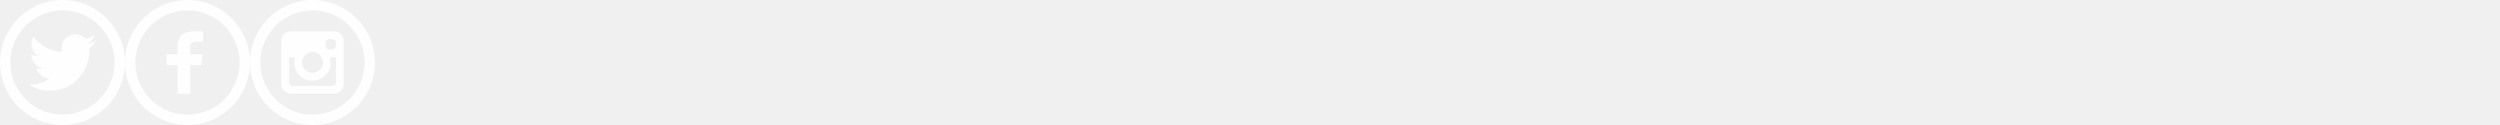
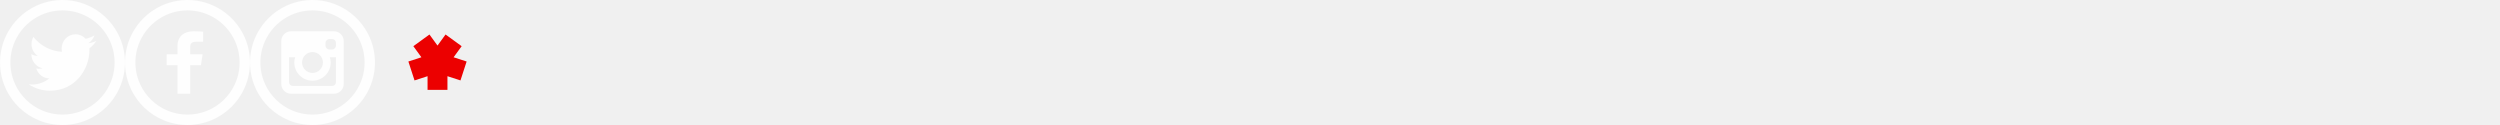
<svg xmlns="http://www.w3.org/2000/svg" width="480" height="24" viewBox="0 0 960 48" version="1.1" xml:space="preserve" style="fill-rule:evenodd;clip-rule:evenodd;stroke-linejoin:round;stroke-miterlimit:1.414;">
-   <g id="white">
-     <path d="M72.155,0C73.326,0.012 74.495,0.1 75.653,0.277C77.798,0.605 79.896,1.227 81.873,2.121C84.246,3.195 86.439,4.658 88.346,6.433C90.318,8.269 91.98,10.436 93.239,12.82C94.315,14.858 95.093,17.051 95.542,19.312C96.056,21.906 96.138,24.585 95.787,27.205C95.461,29.65 94.752,32.041 93.695,34.27C92.476,36.838 90.796,39.184 88.762,41.17C86.622,43.26 84.093,44.947 81.338,46.113C78.439,47.34 75.303,47.98 72.155,48C69.001,48.02 65.852,47.419 62.932,46.225C60.161,45.092 57.611,43.435 55.445,41.37C53.388,39.409 51.682,37.084 50.432,34.532C49.348,32.32 48.612,29.941 48.254,27.504C47.878,24.937 47.918,22.308 48.375,19.754C48.773,17.528 49.49,15.362 50.496,13.337C51.697,10.922 53.308,8.715 55.238,6.83C57.169,4.945 59.416,3.386 61.862,2.243C63.825,1.326 65.912,0.679 68.05,0.324C69.203,0.133 70.367,0.03 71.535,0.004C71.742,0.001 71.948,0 72.155,0ZM71.87,4C70.893,4.01 69.918,4.083 68.952,4.231C67.167,4.504 65.421,5.022 63.776,5.766C61.797,6.661 59.969,7.881 58.38,9.361C56.764,10.865 55.398,12.635 54.355,14.581C53.45,16.27 52.791,18.09 52.407,19.968C51.956,22.17 51.88,24.448 52.177,26.675C52.444,28.67 53.015,30.621 53.867,32.445C54.888,34.629 56.307,36.623 58.032,38.308C59.816,40.05 61.924,41.457 64.221,42.429C66.636,43.451 69.248,43.983 71.87,44C74.498,44.016 77.121,43.517 79.554,42.523C81.864,41.578 83.989,40.196 85.795,38.475C87.539,36.811 88.982,34.835 90.029,32.664C90.902,30.854 91.496,28.912 91.788,26.924C92.114,24.7 92.065,22.42 91.642,20.213C91.288,18.367 90.67,16.574 89.813,14.902C88.787,12.901 87.422,11.077 85.795,9.525C84.224,8.028 82.411,6.786 80.445,5.867C78.811,5.104 77.074,4.565 75.296,4.27C74.334,4.111 73.363,4.025 72.389,4.004C72.216,4.001 72.043,4 71.87,4ZM73.046,36.006L68.15,36.006L68.15,25.024L64,25.024L64,20.829L68.151,20.829L68.151,17.655C68.151,14.005 70.62,12 74.275,12C76.026,12 77.561,12.106 78,12.158L78,16.029L75.405,16.028C73.417,16.028 73.046,16.87 73.046,18.105L73.046,20.829L77.802,20.829L77.185,25.024L73.046,25.024L73.046,36.006Z" style="fill:white;fill-opacity:0.902;" />
-     <path d="M120.155,0C121.326,0.012 122.495,0.1 123.653,0.277C125.798,0.605 127.896,1.227 129.873,2.121C132.246,3.195 134.439,4.658 136.346,6.433C138.318,8.269 139.98,10.436 141.239,12.82C142.315,14.858 143.093,17.051 143.542,19.312C144.056,21.906 144.138,24.585 143.787,27.205C143.461,29.65 142.752,32.041 141.695,34.27C140.476,36.838 138.796,39.184 136.762,41.17C134.622,43.26 132.093,44.947 129.338,46.113C126.439,47.34 123.303,47.98 120.155,48C117.001,48.02 113.852,47.419 110.932,46.225C108.161,45.092 105.611,43.435 103.445,41.37C101.388,39.409 99.682,37.084 98.432,34.532C97.348,32.32 96.612,29.941 96.254,27.504C95.878,24.937 95.918,22.308 96.375,19.754C96.773,17.528 97.49,15.362 98.496,13.337C99.697,10.922 101.308,8.715 103.238,6.83C105.169,4.945 107.416,3.386 109.862,2.243C111.825,1.326 113.912,0.679 116.05,0.324C117.203,0.133 118.367,0.03 119.535,0.004C119.742,0.001 119.948,0 120.155,0ZM119.87,4C118.893,4.01 117.918,4.083 116.952,4.231C115.167,4.504 113.421,5.022 111.776,5.766C109.797,6.661 107.969,7.881 106.38,9.361C104.735,10.892 103.348,12.699 102.299,14.688C101.423,16.347 100.783,18.13 100.407,19.969C99.956,22.17 99.88,24.448 100.177,26.675C100.444,28.67 101.015,30.621 101.867,32.445C102.888,34.629 104.307,36.623 106.032,38.308C107.816,40.05 109.924,41.457 112.221,42.429C114.636,43.451 117.248,43.983 119.87,44C122.498,44.016 125.121,43.517 127.554,42.523C129.864,41.578 131.989,40.196 133.795,38.475C135.539,36.811 136.982,34.835 138.029,32.664C138.902,30.854 139.496,28.912 139.788,26.924C140.114,24.7 140.065,22.42 139.642,20.213C139.288,18.367 138.67,16.574 137.813,14.902C136.787,12.901 135.422,11.077 133.795,9.525C132.224,8.028 130.411,6.786 128.445,5.867C126.811,5.104 125.074,4.565 123.296,4.27C122.334,4.111 121.363,4.025 120.389,4.004C120.216,4.001 120.043,4 119.87,4ZM128.25,36L111.75,36C109.679,36 108,34.321 108,32.25L108,15.75C108,13.679 109.679,12 111.75,12L128.25,12C130.321,12 132,13.679 132,15.75L132,32.25C132,34.321 130.321,36 128.25,36ZM113.325,22L111,22L111,31.5C111,32.329 111.672,33 112.5,33L127.5,33C128.328,33 129,32.329 129,31.5L129,22L126.675,22C126.866,22.638 127,23.3 127,24C127,27.866 123.866,31 120,31C116.134,31 113,27.866 113,24C113,23.3 113.134,22.638 113.325,22ZM120,20C117.791,20 116,21.791 116,24C116,26.209 117.791,28 120,28C122.209,28 124,26.209 124,24C124,21.791 122.209,20 120,20ZM127.5,15L126.5,15C125.671,15 125,15.672 125,16.5L125,17.5C125,18.328 125.672,19 126.5,19L127.5,19C128.328,19 129,18.328 129,17.5L129,16.5C129,15.672 128.328,15 127.5,15Z" style="fill:white;fill-opacity:0.902;" />
-     <path d="M24.155,0C25.326,0.012 26.495,0.1 27.653,0.277C29.798,0.605 31.896,1.227 33.873,2.121C36.246,3.195 38.439,4.658 40.346,6.433C42.318,8.269 43.98,10.436 45.239,12.82C46.315,14.858 47.093,17.051 47.542,19.312C48.056,21.906 48.138,24.585 47.787,27.205C47.461,29.65 46.752,32.041 45.695,34.27C44.476,36.838 42.796,39.184 40.762,41.17C38.622,43.26 36.093,44.947 33.338,46.113C30.439,47.34 27.303,47.98 24.155,48C21.001,48.02 17.852,47.419 14.932,46.225C12.161,45.092 9.611,43.435 7.445,41.37C5.388,39.409 3.682,37.084 2.432,34.532C1.348,32.32 0.612,29.941 0.254,27.504C-0.122,24.937 -0.082,22.308 0.375,19.754C0.773,17.528 1.49,15.362 2.496,13.337C3.697,10.922 5.308,8.715 7.238,6.83C9.169,4.945 11.416,3.386 13.862,2.243C15.825,1.326 17.912,0.679 20.05,0.324C21.203,0.133 22.367,0.03 23.535,0.004C23.742,0.001 23.948,0 24.155,0ZM23.87,4C22.893,4.01 21.918,4.083 20.952,4.231C19.167,4.504 17.421,5.022 15.776,5.766C13.797,6.661 11.969,7.881 10.38,9.361C8.735,10.892 7.348,12.699 6.299,14.688C5.423,16.347 4.783,18.13 4.407,19.968C3.956,22.17 3.88,24.448 4.177,26.675C4.444,28.67 5.015,30.621 5.867,32.445C6.888,34.629 8.307,36.623 10.032,38.308C11.816,40.05 13.924,41.457 16.221,42.429C18.636,43.451 21.248,43.983 23.87,44C26.498,44.016 29.121,43.517 31.554,42.523C33.864,41.578 35.989,40.196 37.795,38.475C39.539,36.811 40.982,34.835 42.029,32.664C42.902,30.854 43.496,28.912 43.788,26.924C44.114,24.7 44.065,22.42 43.642,20.213C43.288,18.367 42.67,16.574 41.813,14.902C40.787,12.901 39.422,11.077 37.795,9.525C36.224,8.028 34.411,6.786 32.445,5.867C30.811,5.104 29.074,4.565 27.296,4.27C26.334,4.111 25.363,4.025 24.389,4.004C24.216,4.001 24.043,4 23.87,4ZM34.333,18.56C34.343,18.795 34.346,19.03 34.346,19.268C34.346,26.5 28.985,34.839 19.18,34.839C16.168,34.839 13.368,33.935 11.008,32.379C11.425,32.431 11.848,32.455 12.279,32.455C14.776,32.455 17.075,31.582 18.901,30.112C16.568,30.071 14.598,28.487 13.919,26.313C14.245,26.378 14.581,26.413 14.924,26.413C15.408,26.413 15.879,26.345 16.329,26.221C13.889,25.717 12.05,23.505 12.05,20.855C12.05,20.827 12.05,20.807 12.05,20.786C12.77,21.193 13.593,21.441 14.467,21.469C13.035,20.486 12.094,18.812 12.094,16.915C12.094,15.911 12.356,14.972 12.817,14.162C15.445,17.474 19.375,19.651 23.805,19.882C23.714,19.482 23.667,19.06 23.667,18.633C23.667,15.611 26.054,13.161 28.999,13.161C30.531,13.161 31.916,13.826 32.888,14.889C34.104,14.644 35.244,14.189 36.276,13.561C35.876,14.837 35.032,15.911 33.929,16.587C35.009,16.459 36.037,16.163 36.992,15.728C36.276,16.825 35.375,17.787 34.333,18.56Z" style="fill:white;fill-opacity:0.902;" />
-   </g>
+   <path d="M72.155,0C73.326,0.012 74.495,0.1 75.653,0.277C77.798,0.605 79.896,1.227 81.873,2.121C84.246,3.195 86.439,4.658 88.346,6.433C90.318,8.269 91.98,10.436 93.239,12.82C94.315,14.858 95.093,17.051 95.542,19.312C96.056,21.906 96.138,24.585 95.787,27.205C95.461,29.65 94.752,32.041 93.695,34.27C92.476,36.838 90.796,39.184 88.762,41.17C86.622,43.26 84.093,44.947 81.338,46.113C78.439,47.34 75.303,47.98 72.155,48C69.001,48.02 65.852,47.419 62.932,46.225C60.161,45.092 57.611,43.435 55.445,41.37C53.388,39.409 51.682,37.084 50.432,34.532C49.348,32.32 48.612,29.941 48.254,27.504C47.878,24.937 47.918,22.308 48.375,19.754C48.773,17.528 49.49,15.362 50.496,13.337C51.697,10.922 53.308,8.715 55.238,6.83C57.169,4.945 59.416,3.386 61.862,2.243C63.825,1.326 65.912,0.679 68.05,0.324C69.203,0.133 70.367,0.03 71.535,0.004C71.742,0.001 71.948,0 72.155,0ZM71.87,4C70.893,4.01 69.918,4.083 68.952,4.231C67.167,4.504 65.421,5.022 63.776,5.766C61.797,6.661 59.969,7.881 58.38,9.361C56.764,10.865 55.398,12.635 54.355,14.581C53.45,16.27 52.791,18.09 52.407,19.968C51.956,22.17 51.88,24.448 52.177,26.675C52.444,28.67 53.015,30.621 53.867,32.445C54.888,34.629 56.307,36.623 58.032,38.308C59.816,40.05 61.924,41.457 64.221,42.429C66.636,43.451 69.248,43.983 71.87,44C74.498,44.016 77.121,43.517 79.554,42.523C81.864,41.578 83.989,40.196 85.795,38.475C87.539,36.811 88.982,34.835 90.029,32.664C90.902,30.854 91.496,28.912 91.788,26.924C92.114,24.7 92.065,22.42 91.642,20.213C91.288,18.367 90.67,16.574 89.813,14.902C88.787,12.901 87.422,11.077 85.795,9.525C84.224,8.028 82.411,6.786 80.445,5.867C78.811,5.104 77.074,4.565 75.296,4.27C74.334,4.111 73.363,4.025 72.389,4.004C72.216,4.001 72.043,4 71.87,4ZM73.046,36.006L68.15,36.006L68.15,25.024L64,25.024L64,20.829L68.151,20.829L68.151,17.655C68.151,14.005 70.62,12 74.275,12C76.026,12 77.561,12.106 78,12.158L78,16.029L75.405,16.028C73.417,16.028 73.046,16.87 73.046,18.105L73.046,20.829L77.802,20.829L77.185,25.024L73.046,25.024L73.046,36.006Z" style="fill:white;fill-opacity:0.902;" />
+   <path d="M120.155,0C121.326,0.012 122.495,0.1 123.653,0.277C125.798,0.605 127.896,1.227 129.873,2.121C132.246,3.195 134.439,4.658 136.346,6.433C138.318,8.269 139.98,10.436 141.239,12.82C142.315,14.858 143.093,17.051 143.542,19.312C144.056,21.906 144.138,24.585 143.787,27.205C143.461,29.65 142.752,32.041 141.695,34.27C140.476,36.838 138.796,39.184 136.762,41.17C134.622,43.26 132.093,44.947 129.338,46.113C126.439,47.34 123.303,47.98 120.155,48C117.001,48.02 113.852,47.419 110.932,46.225C108.161,45.092 105.611,43.435 103.445,41.37C101.388,39.409 99.682,37.084 98.432,34.532C97.348,32.32 96.612,29.941 96.254,27.504C95.878,24.937 95.918,22.308 96.375,19.754C96.773,17.528 97.49,15.362 98.496,13.337C99.697,10.922 101.308,8.715 103.238,6.83C105.169,4.945 107.416,3.386 109.862,2.243C111.825,1.326 113.912,0.679 116.05,0.324C117.203,0.133 118.367,0.03 119.535,0.004C119.742,0.001 119.948,0 120.155,0ZM119.87,4C118.893,4.01 117.918,4.083 116.952,4.231C115.167,4.504 113.421,5.022 111.776,5.766C109.797,6.661 107.969,7.881 106.38,9.361C104.735,10.892 103.348,12.699 102.299,14.688C101.423,16.347 100.783,18.13 100.407,19.969C99.956,22.17 99.88,24.448 100.177,26.675C100.444,28.67 101.015,30.621 101.867,32.445C102.888,34.629 104.307,36.623 106.032,38.308C107.816,40.05 109.924,41.457 112.221,42.429C114.636,43.451 117.248,43.983 119.87,44C122.498,44.016 125.121,43.517 127.554,42.523C129.864,41.578 131.989,40.196 133.795,38.475C135.539,36.811 136.982,34.835 138.029,32.664C138.902,30.854 139.496,28.912 139.788,26.924C140.114,24.7 140.065,22.42 139.642,20.213C139.288,18.367 138.67,16.574 137.813,14.902C136.787,12.901 135.422,11.077 133.795,9.525C132.224,8.028 130.411,6.786 128.445,5.867C126.811,5.104 125.074,4.565 123.296,4.27C122.334,4.111 121.363,4.025 120.389,4.004C120.216,4.001 120.043,4 119.87,4ZM128.25,36L111.75,36C109.679,36 108,34.321 108,32.25L108,15.75C108,13.679 109.679,12 111.75,12L128.25,12C130.321,12 132,13.679 132,15.75L132,32.25C132,34.321 130.321,36 128.25,36ZM113.325,22L111,22L111,31.5C111,32.329 111.672,33 112.5,33L127.5,33C128.328,33 129,32.329 129,31.5L129,22L126.675,22C126.866,22.638 127,23.3 127,24C127,27.866 123.866,31 120,31C116.134,31 113,27.866 113,24C113,23.3 113.134,22.638 113.325,22ZM120,20C117.791,20 116,21.791 116,24C116,26.209 117.791,28 120,28C122.209,28 124,26.209 124,24C124,21.791 122.209,20 120,20ZM127.5,15L126.5,15C125.671,15 125,15.672 125,16.5L125,17.5C125,18.328 125.672,19 126.5,19L127.5,19C128.328,19 129,18.328 129,17.5L129,16.5C129,15.672 128.328,15 127.5,15Z" style="fill:white;fill-opacity:0.902;" />
+   <path d="M24.155,0C25.326,0.012 26.495,0.1 27.653,0.277C29.798,0.605 31.896,1.227 33.873,2.121C36.246,3.195 38.439,4.658 40.346,6.433C42.318,8.269 43.98,10.436 45.239,12.82C46.315,14.858 47.093,17.051 47.542,19.312C48.056,21.906 48.138,24.585 47.787,27.205C47.461,29.65 46.752,32.041 45.695,34.27C44.476,36.838 42.796,39.184 40.762,41.17C38.622,43.26 36.093,44.947 33.338,46.113C30.439,47.34 27.303,47.98 24.155,48C21.001,48.02 17.852,47.419 14.932,46.225C12.161,45.092 9.611,43.435 7.445,41.37C5.388,39.409 3.682,37.084 2.432,34.532C1.348,32.32 0.612,29.941 0.254,27.504C-0.122,24.937 -0.082,22.308 0.375,19.754C0.773,17.528 1.49,15.362 2.496,13.337C3.697,10.922 5.308,8.715 7.238,6.83C9.169,4.945 11.416,3.386 13.862,2.243C15.825,1.326 17.912,0.679 20.05,0.324C21.203,0.133 22.367,0.03 23.535,0.004C23.742,0.001 23.948,0 24.155,0ZM23.87,4C22.893,4.01 21.918,4.083 20.952,4.231C19.167,4.504 17.421,5.022 15.776,5.766C13.797,6.661 11.969,7.881 10.38,9.361C8.735,10.892 7.348,12.699 6.299,14.688C5.423,16.347 4.783,18.13 4.407,19.968C3.956,22.17 3.88,24.448 4.177,26.675C4.444,28.67 5.015,30.621 5.867,32.445C6.888,34.629 8.307,36.623 10.032,38.308C11.816,40.05 13.924,41.457 16.221,42.429C18.636,43.451 21.248,43.983 23.87,44C26.498,44.016 29.121,43.517 31.554,42.523C33.864,41.578 35.989,40.196 37.795,38.475C39.539,36.811 40.982,34.835 42.029,32.664C42.902,30.854 43.496,28.912 43.788,26.924C44.114,24.7 44.065,22.42 43.642,20.213C43.288,18.367 42.67,16.574 41.813,14.902C40.787,12.901 39.422,11.077 37.795,9.525C36.224,8.028 34.411,6.786 32.445,5.867C30.811,5.104 29.074,4.565 27.296,4.27C26.334,4.111 25.363,4.025 24.389,4.004C24.216,4.001 24.043,4 23.87,4ZM34.333,18.56C34.343,18.795 34.346,19.03 34.346,19.268C34.346,26.5 28.985,34.839 19.18,34.839C16.168,34.839 13.368,33.935 11.008,32.379C11.425,32.431 11.848,32.455 12.279,32.455C14.776,32.455 17.075,31.582 18.901,30.112C16.568,30.071 14.598,28.487 13.919,26.313C14.245,26.378 14.581,26.413 14.924,26.413C15.408,26.413 15.879,26.345 16.329,26.221C13.889,25.717 12.05,23.505 12.05,20.855C12.05,20.827 12.05,20.807 12.05,20.786C12.77,21.193 13.593,21.441 14.467,21.469C13.035,20.486 12.094,18.812 12.094,16.915C12.094,15.911 12.356,14.972 12.817,14.162C15.445,17.474 19.375,19.651 23.805,19.882C23.714,19.482 23.667,19.06 23.667,18.633C23.667,15.611 26.054,13.161 28.999,13.161C30.531,13.161 31.916,13.826 32.888,14.889C34.104,14.644 35.244,14.189 36.276,13.561C35.876,14.837 35.032,15.911 33.929,16.587C35.009,16.459 36.037,16.163 36.992,15.728C36.276,16.825 35.375,17.787 34.333,18.56Z" style="fill:white;fill-opacity:0.902;" />
+   <path d="M171.091,13.246L177.273,17.737L174.182,21.992L179.183,23.617L176.822,30.884L171.821,29.259L171.821,34.518L164.179,34.518L164.179,29.259L159.178,30.884L156.817,23.617L161.818,21.992L158.727,17.737L164.909,13.246L168,17.5L171.091,13.246Z" style="fill:rgb(236,0,0);" />
</svg>
